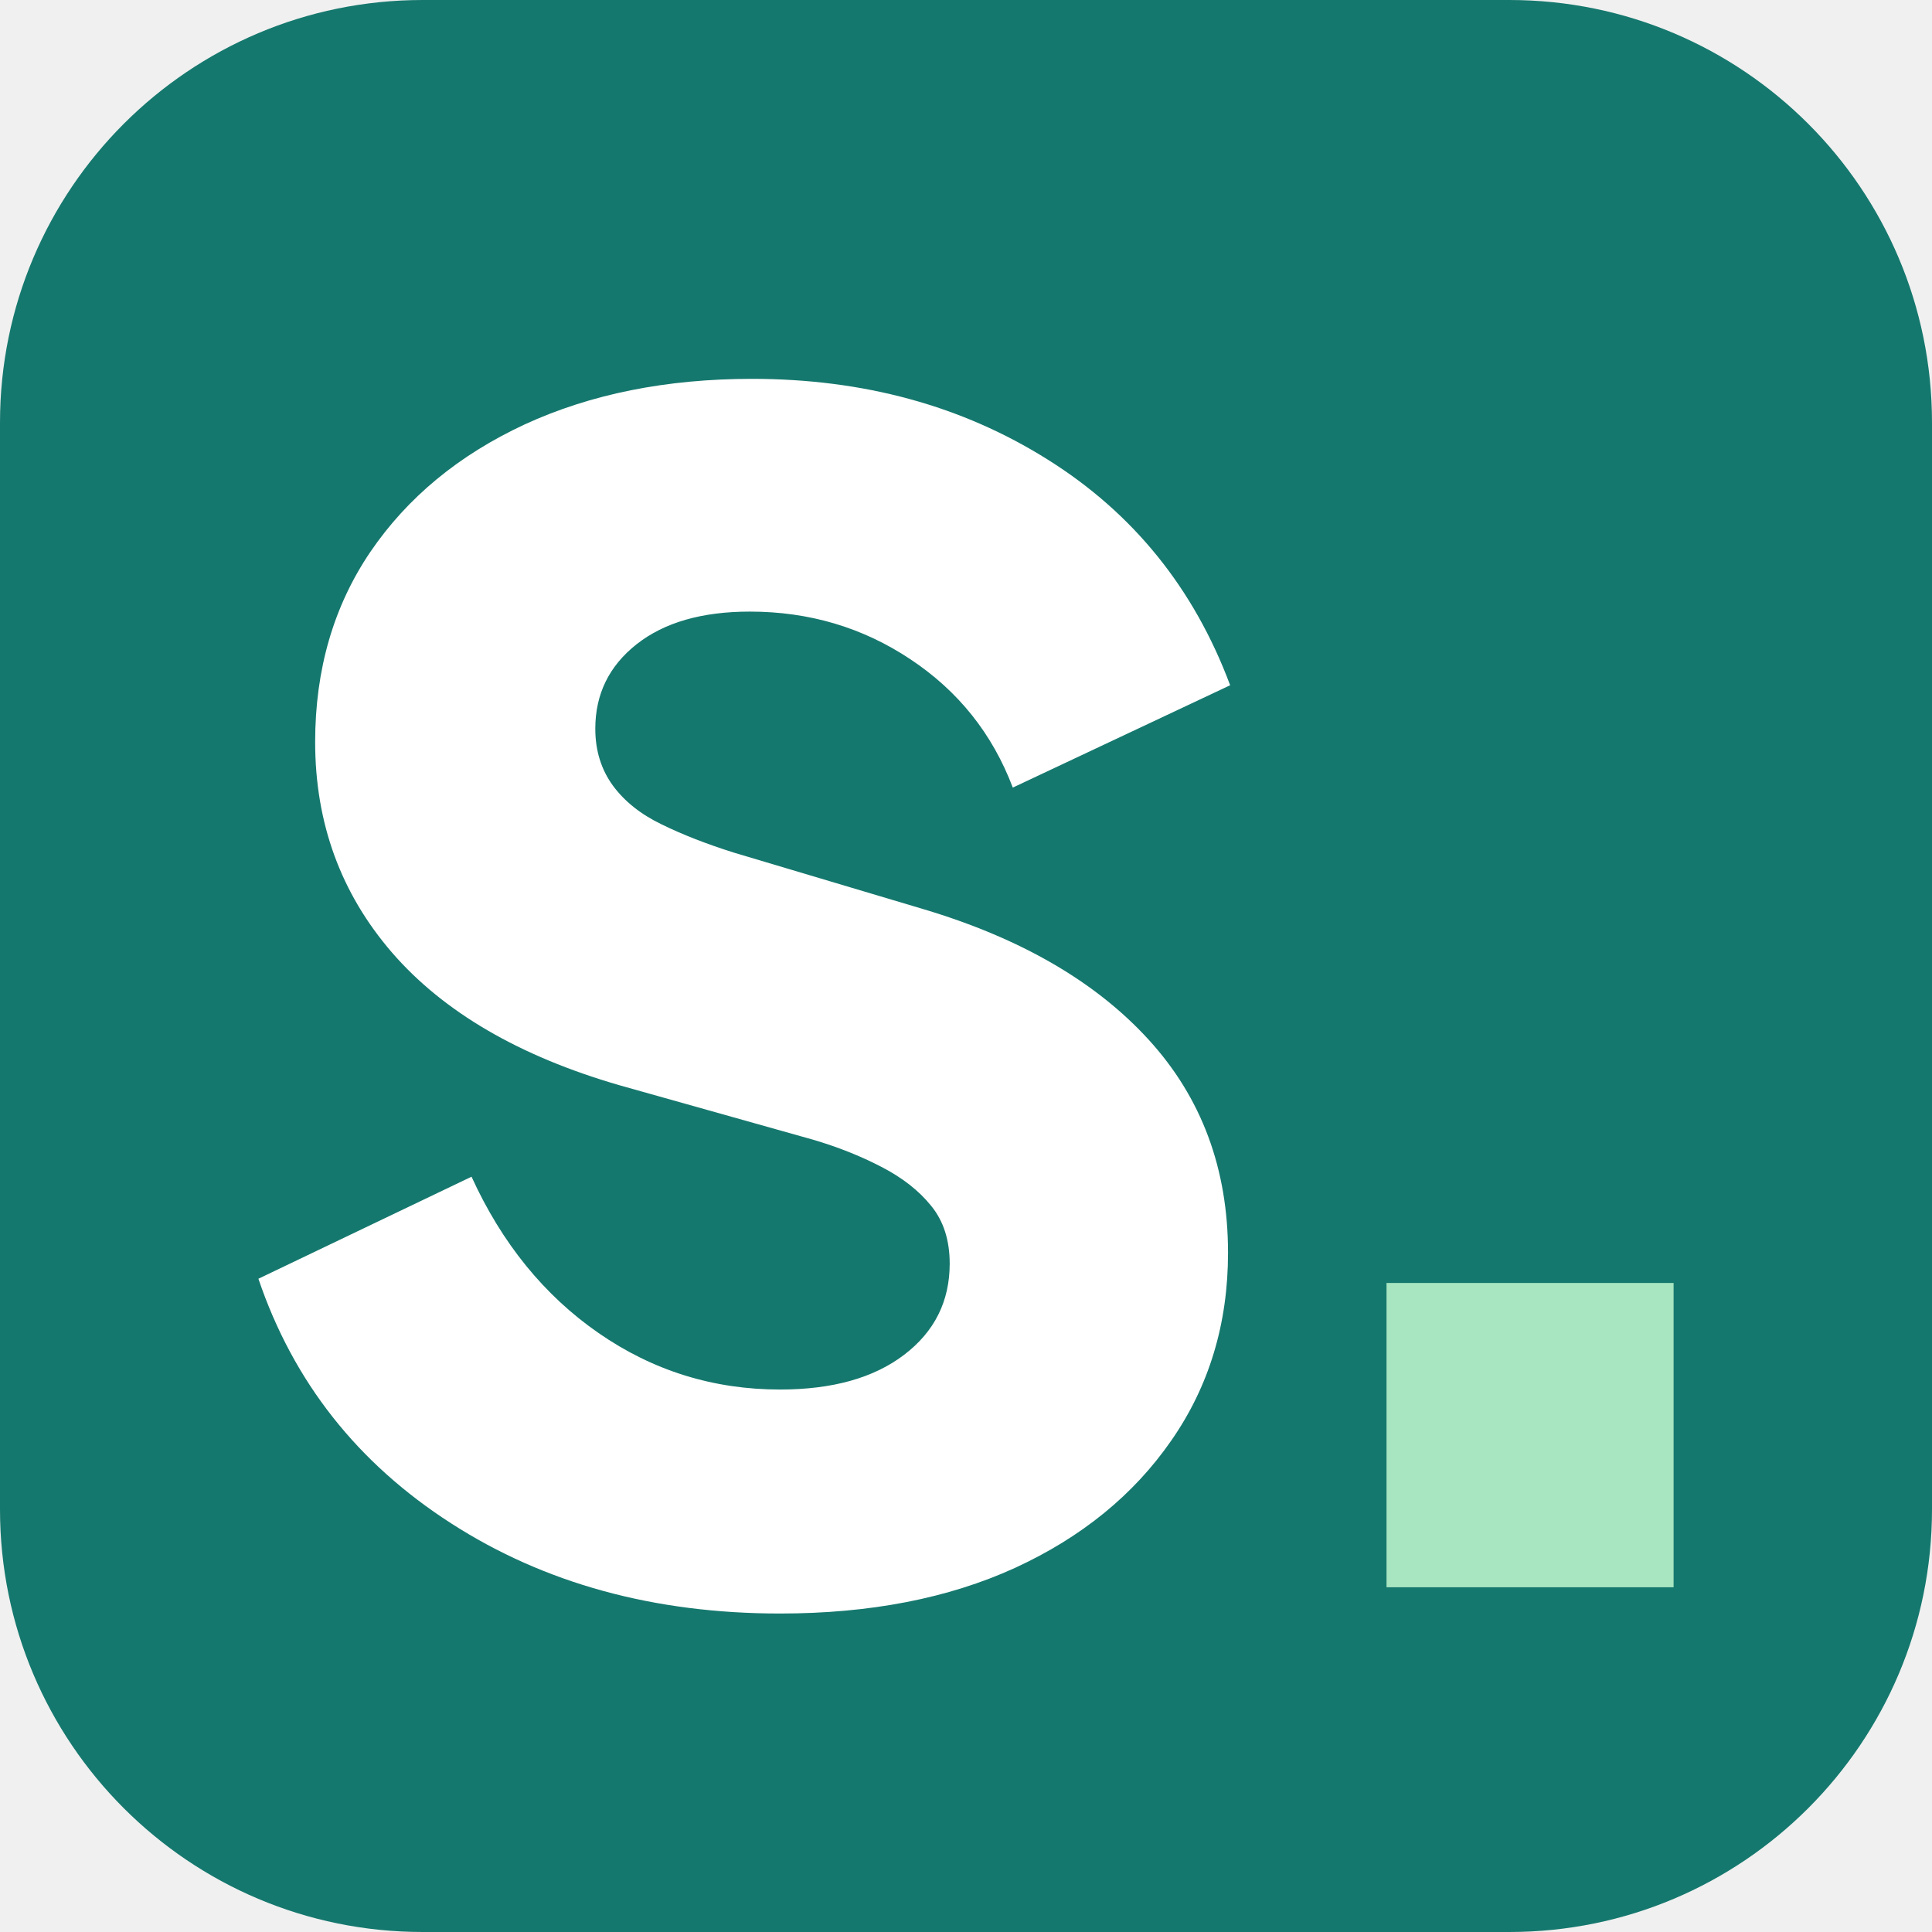
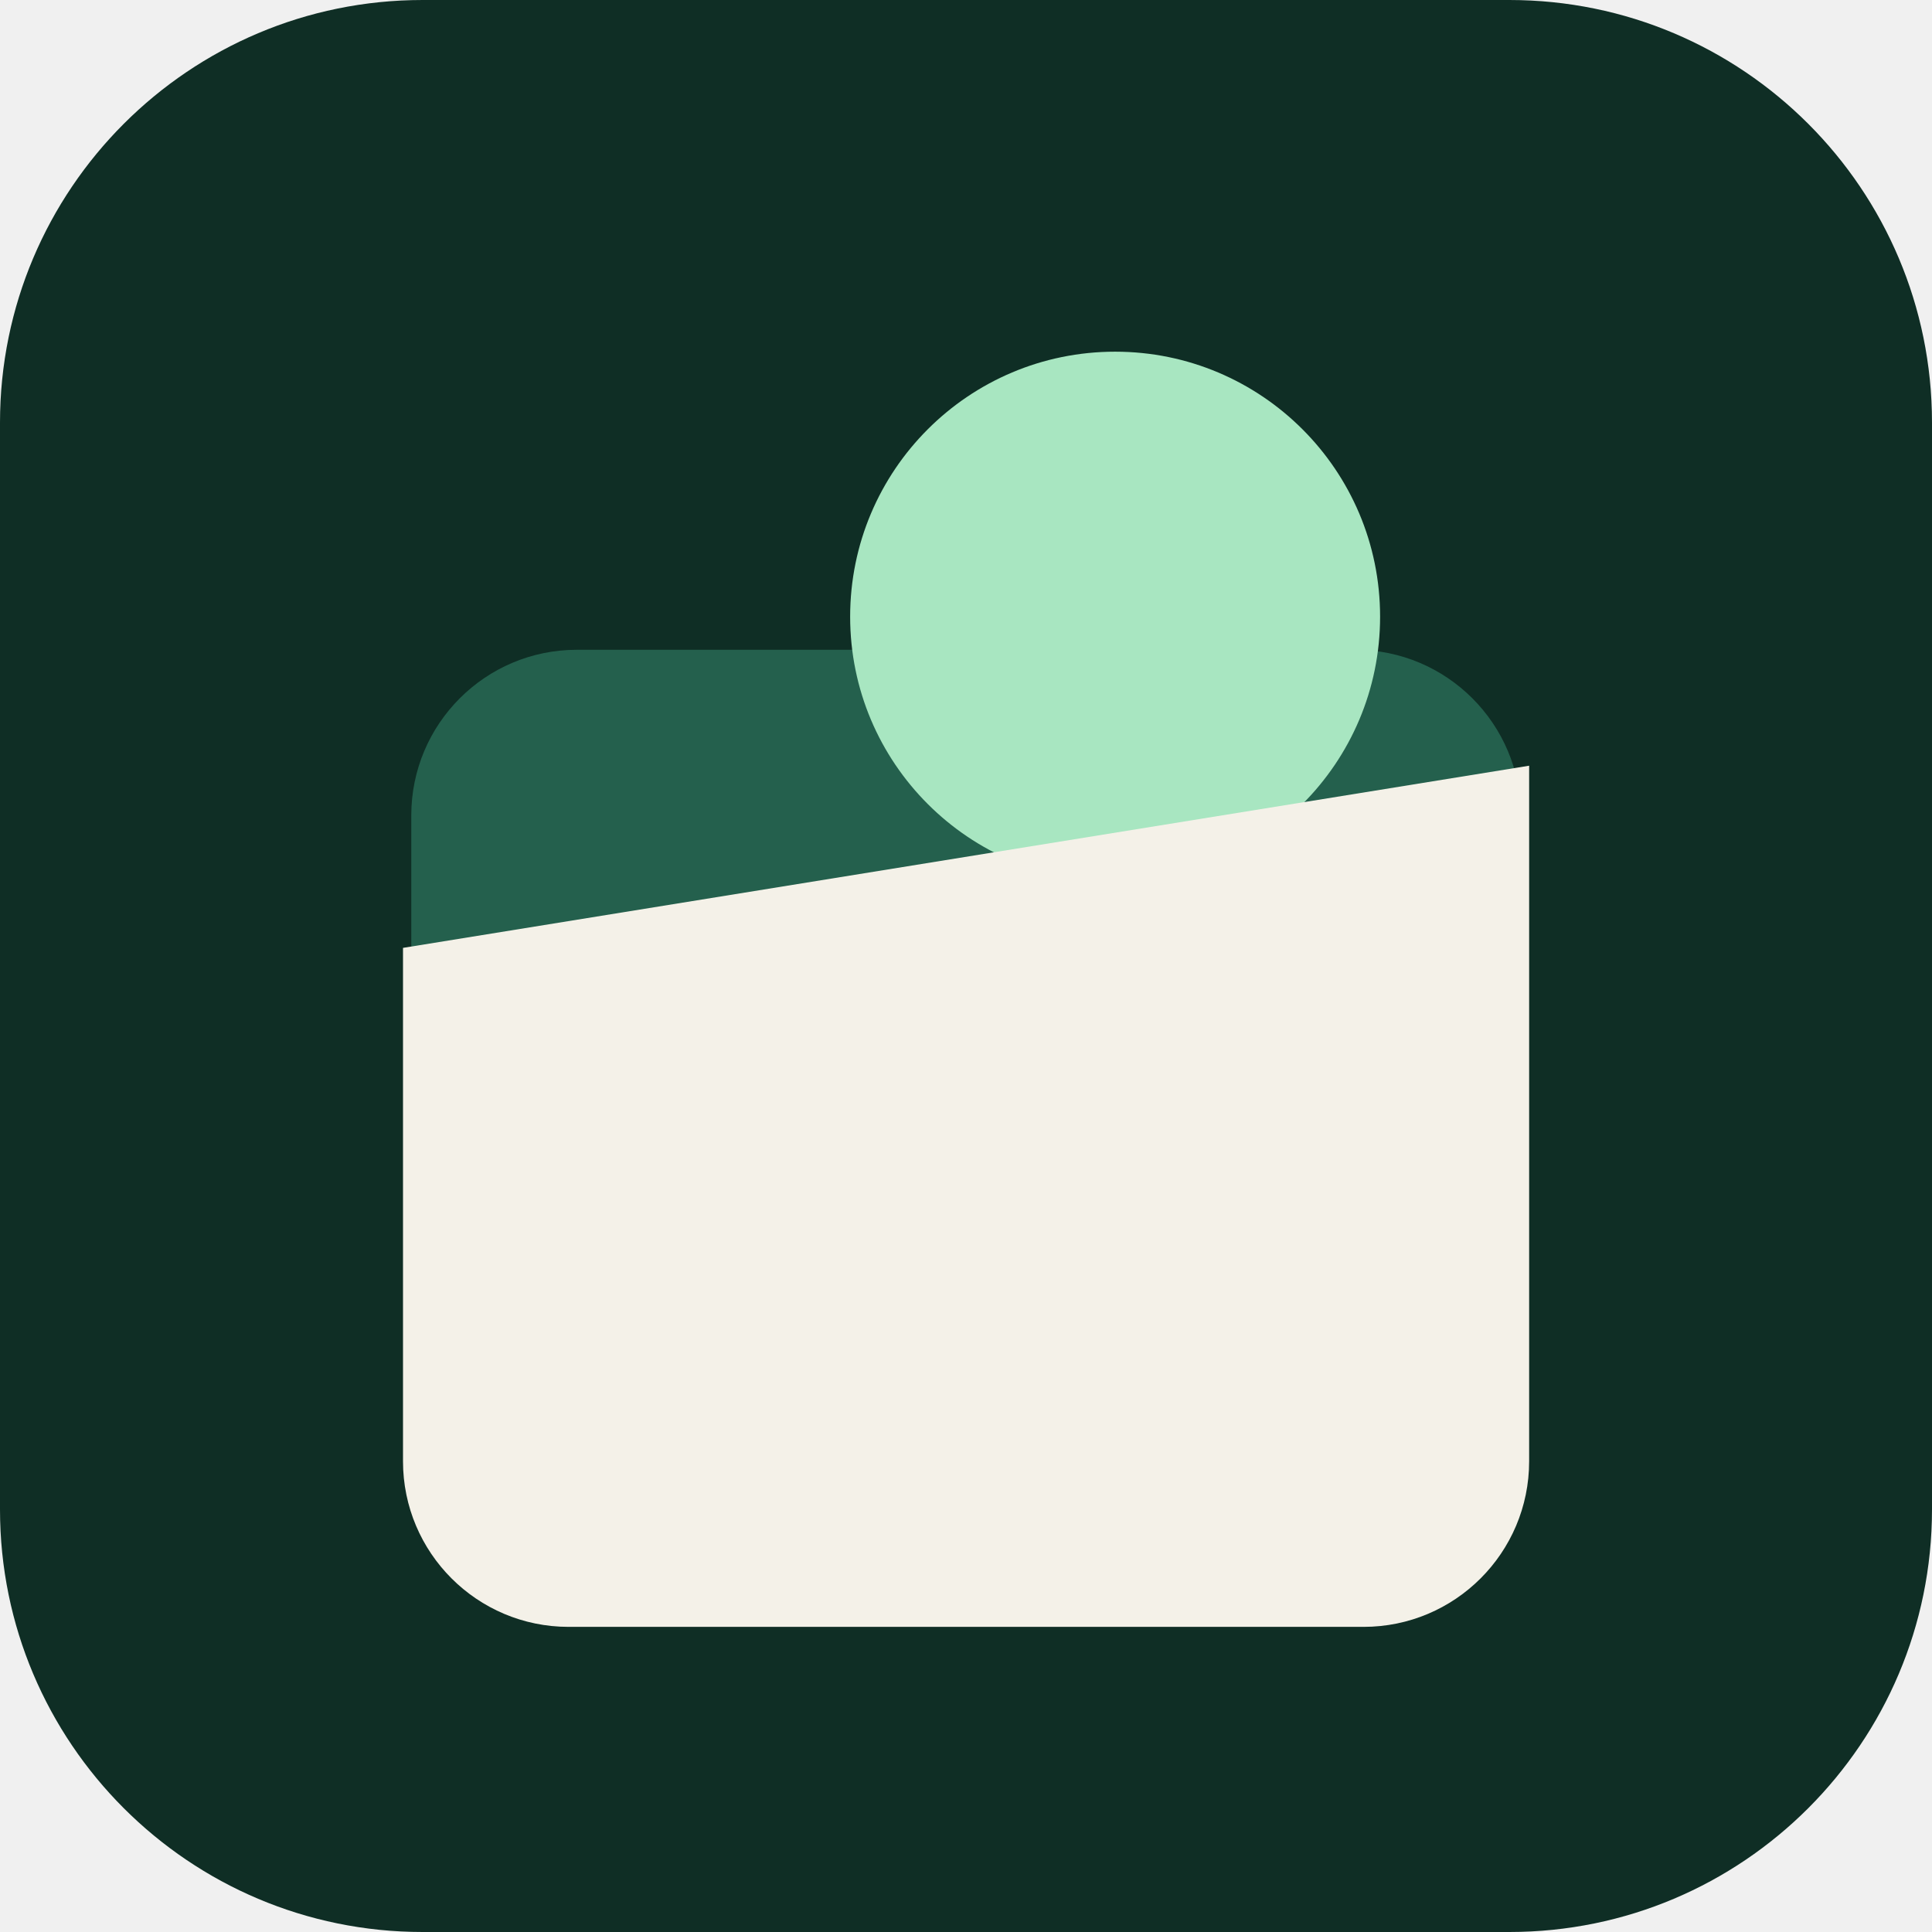
- <svg xmlns="http://www.w3.org/2000/svg" viewBox="0 0 64 64">
-   <rect width="64" height="64" rx="14" fill="#15786E" />
-   <path fill="#FFFFFF" d="M25.84,53.45Q19.58,53.45 14.94,50.46Q10.29,47.47 8.56,42.36L15.62,38.98Q17.13,42.29 19.83,44.16Q22.53,46.03 25.84,46.03Q28.44,46.03 29.95,44.88Q31.46,43.73 31.46,41.86Q31.46,40.70 30.85,39.95Q30.24,39.19 29.19,38.65Q28.15,38.11 26.92,37.75L20.52,35.95Q15.55,34.51 12.99,31.56Q10.44,28.61 10.44,24.58Q10.44,20.98 12.27,18.28Q14.11,15.58 17.38,14.06Q20.66,12.55 24.91,12.55Q30.45,12.55 34.70,15.22Q38.95,17.88 40.75,22.70L33.55,26.09Q32.54,23.42 30.16,21.84Q27.79,20.26 24.84,20.26Q22.46,20.26 21.09,21.34Q19.72,22.42 19.72,24.14Q19.72,25.22 20.30,26.02Q20.88,26.81 21.92,27.31Q22.96,27.82 24.33,28.25L30.60,30.12Q35.42,31.56 38.05,34.44Q40.68,37.32 40.68,41.50Q40.68,45.02 38.80,47.72Q36.93,50.42 33.62,51.94Q30.31,53.45 25.84,53.45Z" />
-   <path fill="#A8E6C1" d="M45.93,52.58L45.93,42.50L55.44,42.50L55.44,52.58Z" />
+ <svg xmlns="http://www.w3.org/2000/svg" width="64" height="64" viewBox="0 0 64 64">
+   <rect width="64" height="64" rx="14" fill="#0F2E25" />
+   <g transform="translate(13.35 11.65) scale(0.2743)">
+     <path fill="#24604D" d="M21,36H115A20,20 0 0 1 135,56V120H1V56A20,20 0 0 1 21,36Z" />
+     <path fill="#A8E6C1" d="M54,32A32,32 0 1 1 118,32A32,32 0 1 1 54,32Z" />
+     <path fill="#F4F1E8" d="M0,72L136,50V134A20,20 0 0 1 116,154H20A20,20 0 0 1 0,134Z" />
+   </g>
</svg>
